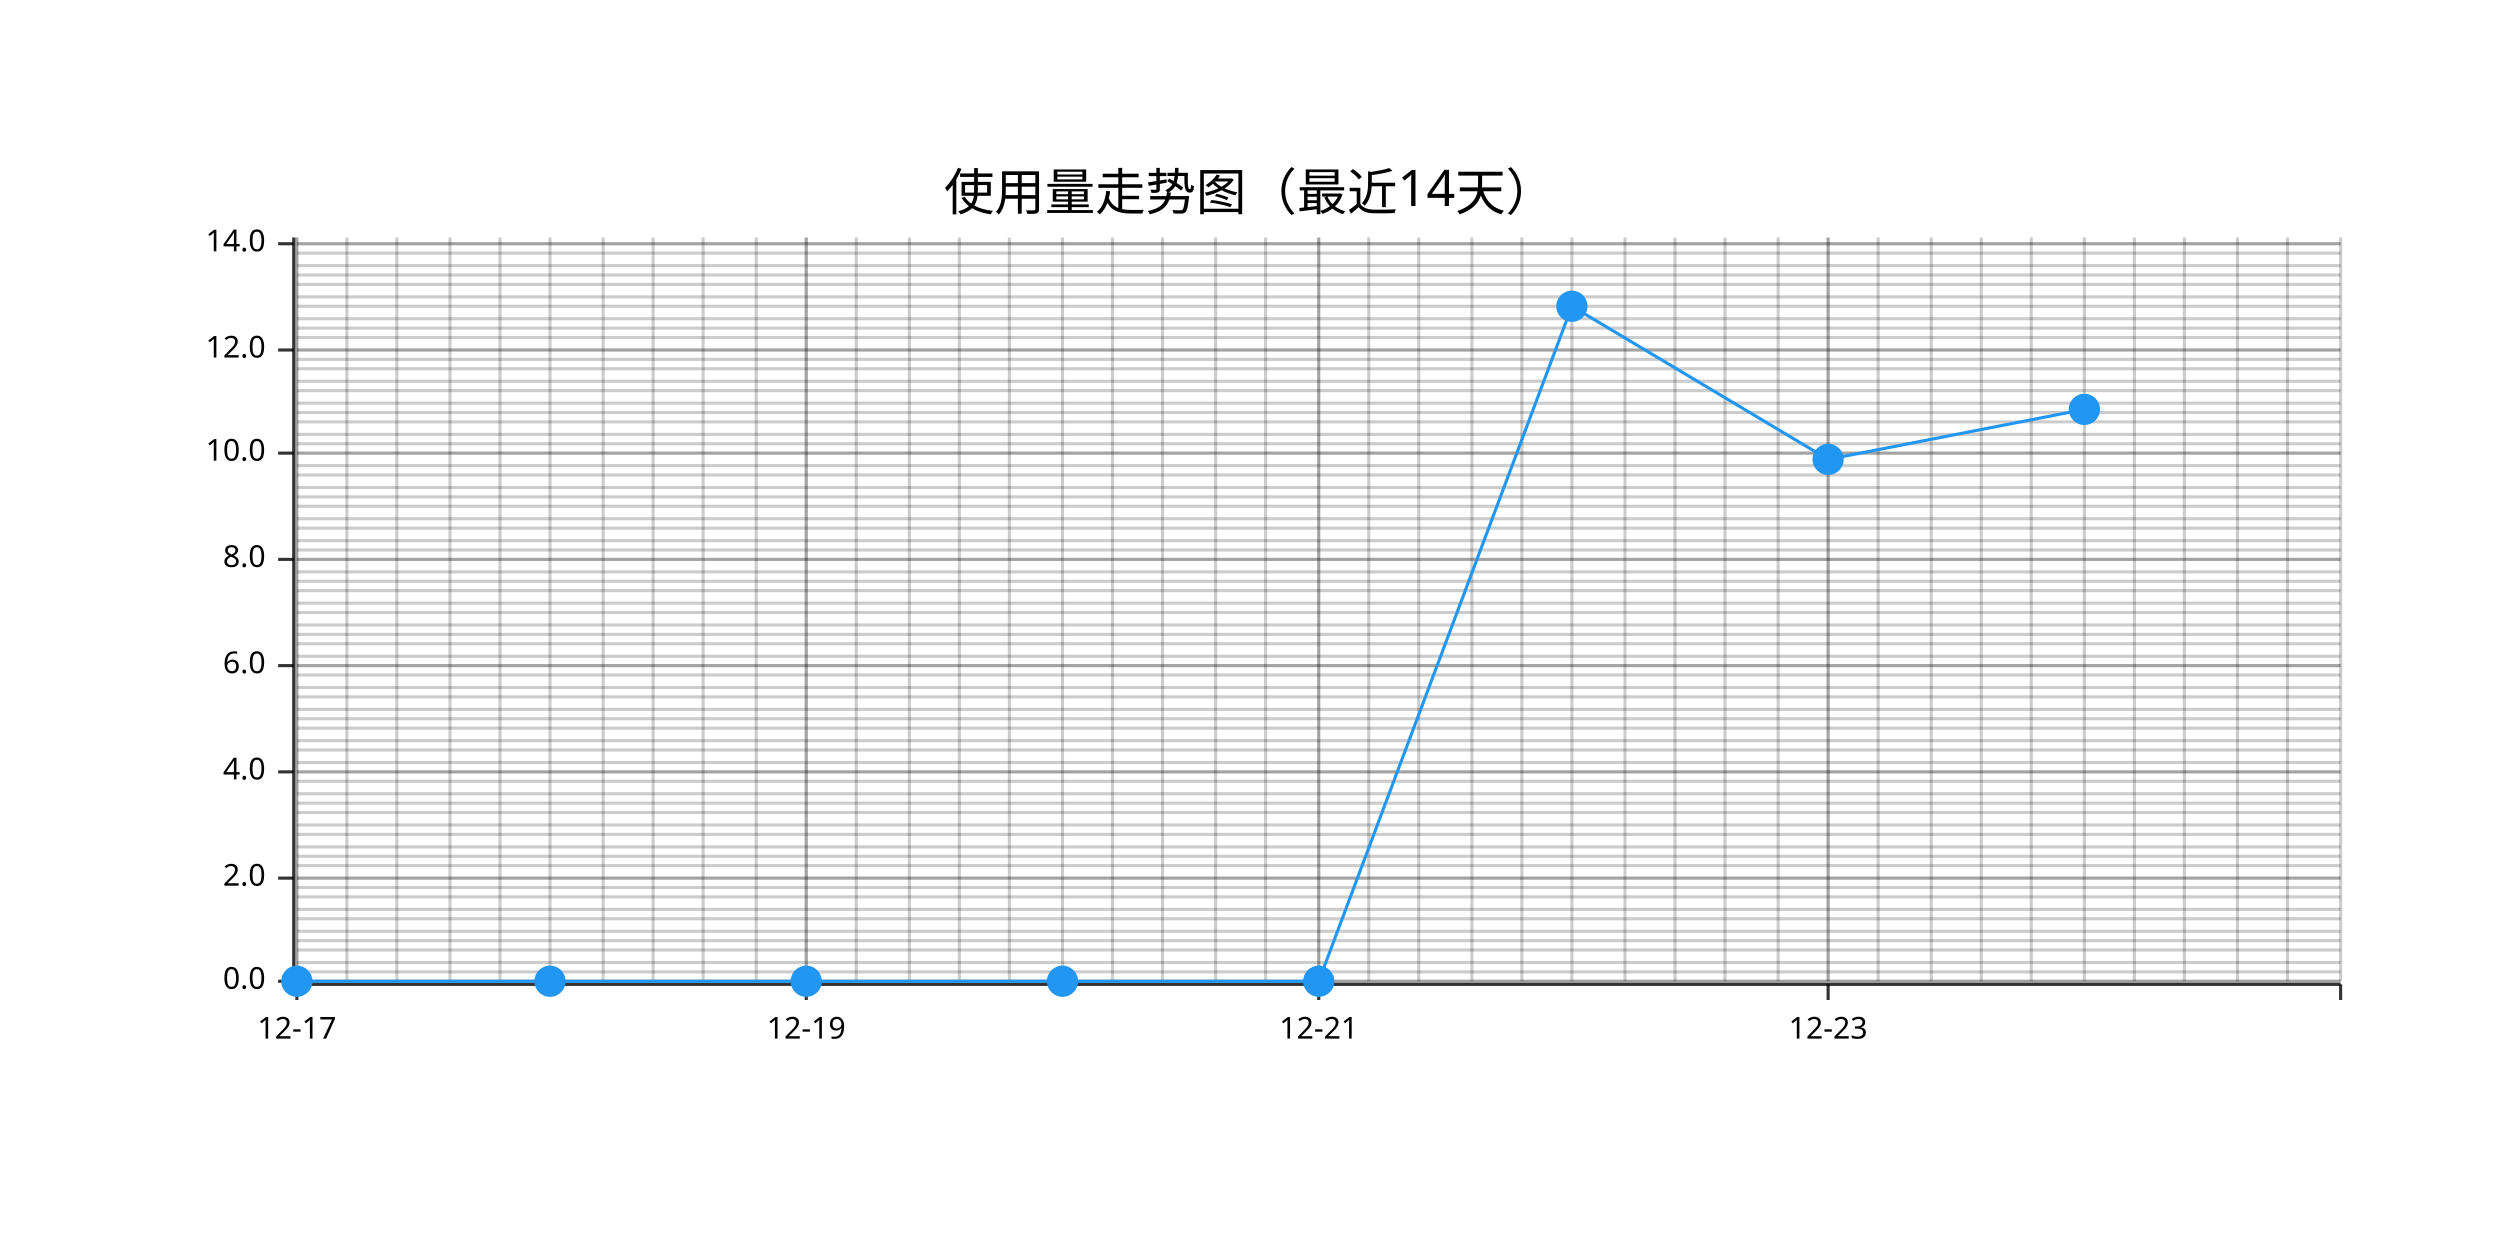
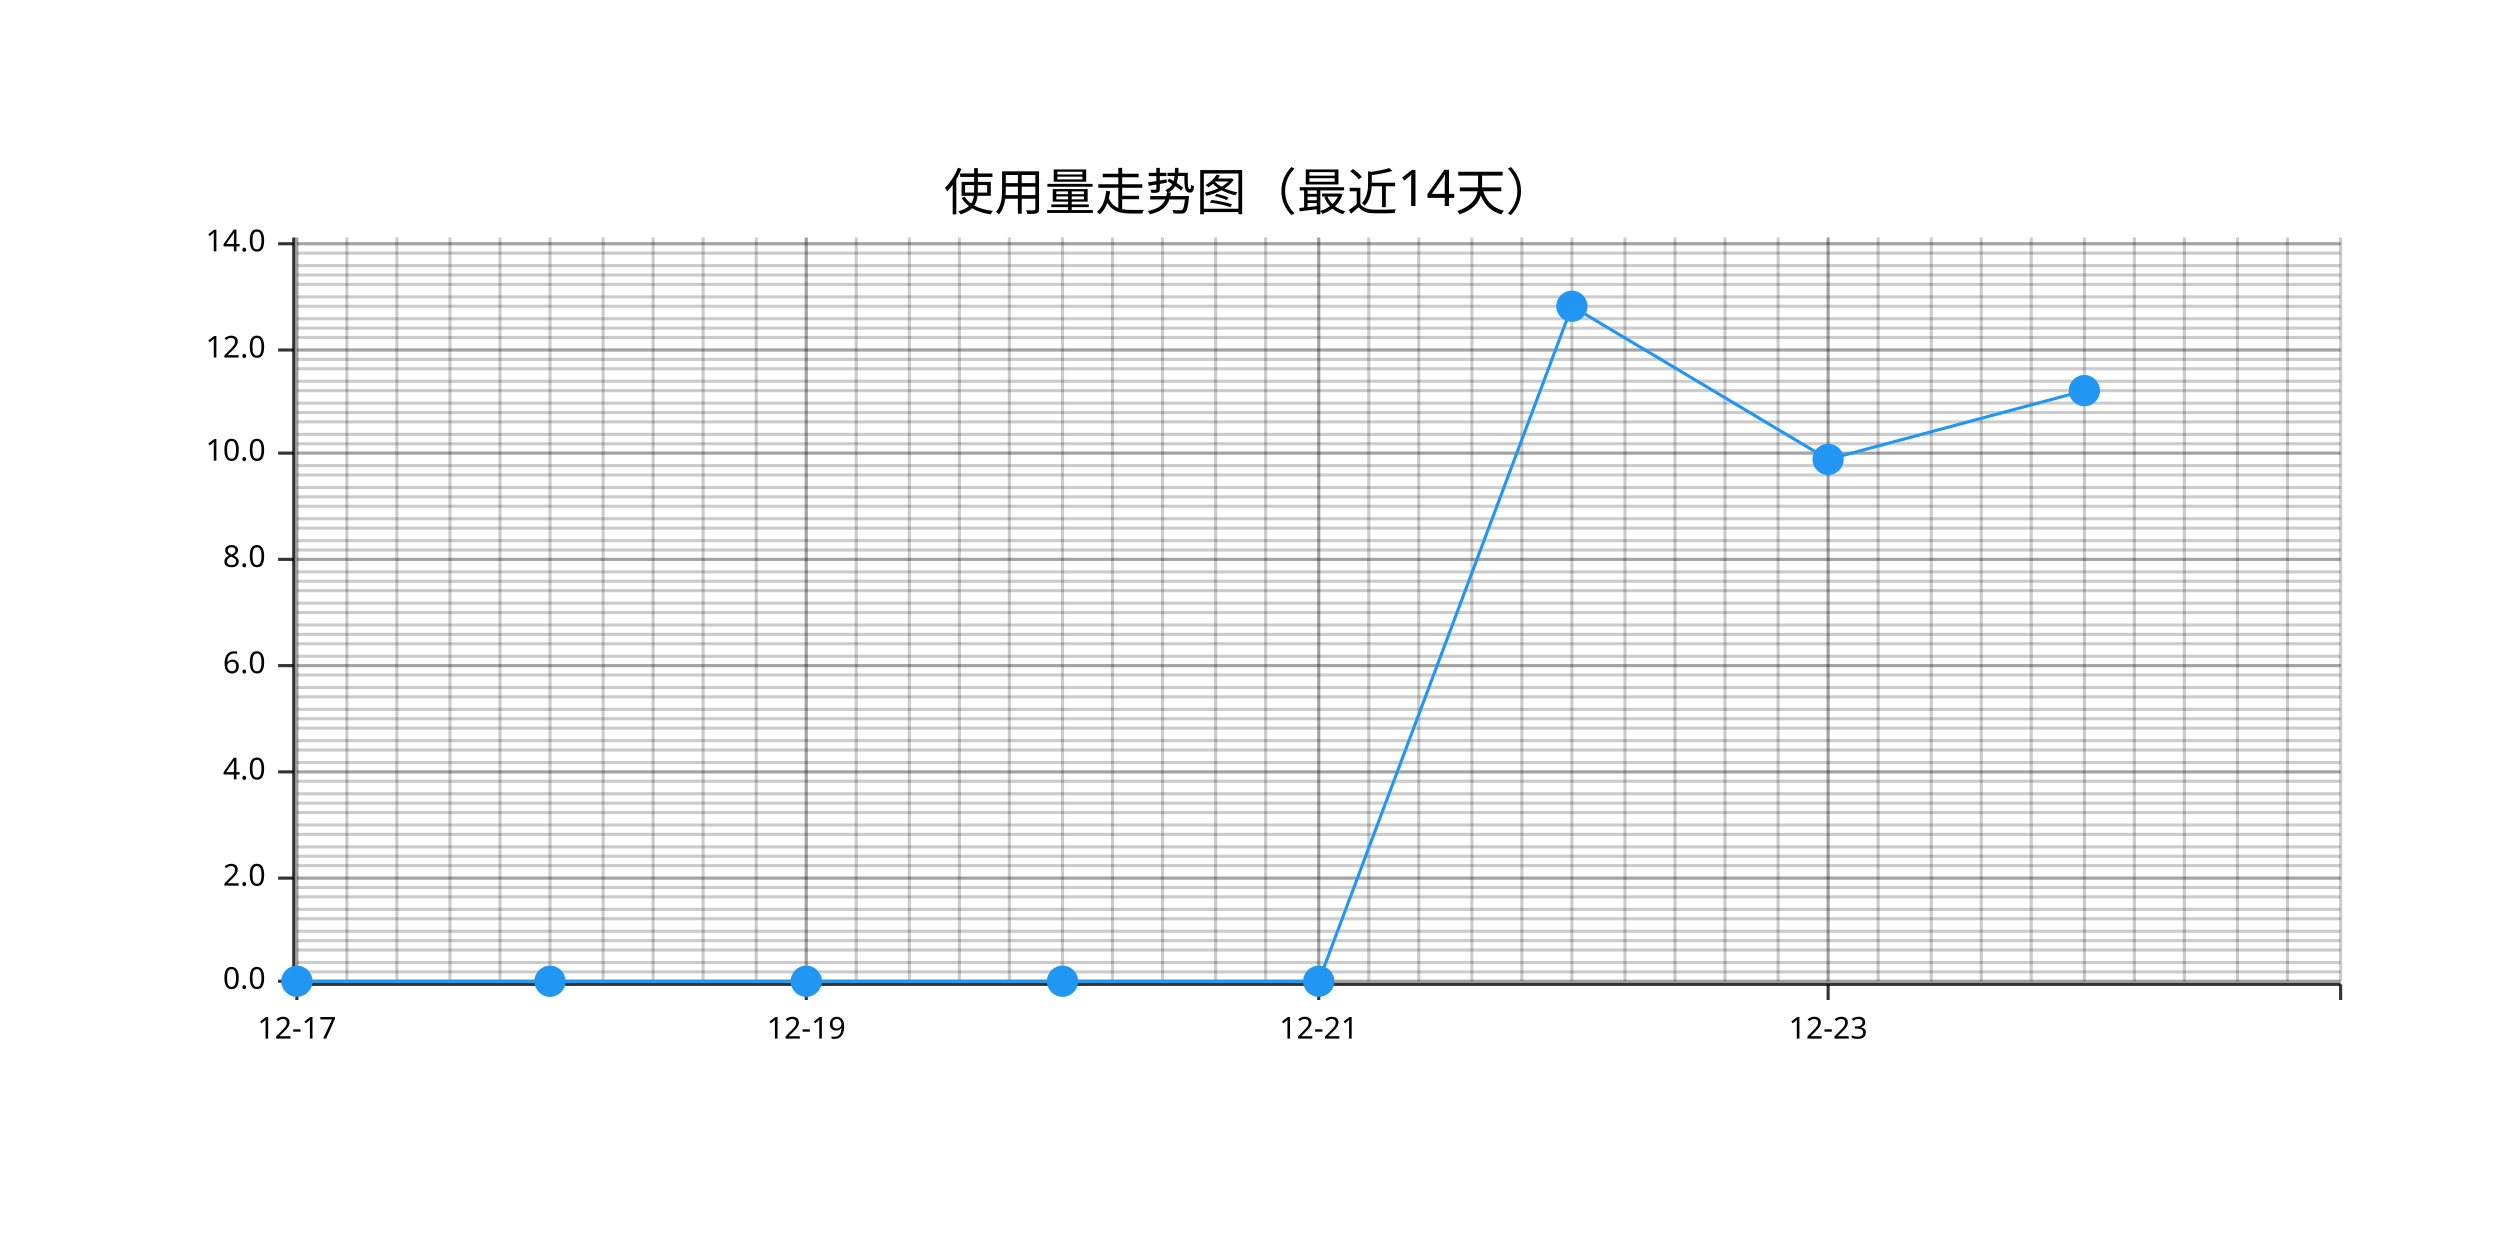
<svg xmlns="http://www.w3.org/2000/svg" width="800" height="400" viewBox="0 0 800 400">
  <rect x="0" y="0" width="800" height="400" opacity="1" fill="#FFFFFF" stroke="none" />
  <text x="400" y="55" dy="0.76em" text-anchor="middle" font-family="sans-serif" font-size="16.129" opacity="1" fill="#000000">
使用量走势图（最近14天）
</text>
  <line opacity="0.2" stroke="#000000" stroke-width="1" x1="95" y1="314" x2="95" y2="76" />
  <line opacity="0.2" stroke="#000000" stroke-width="1" x1="111" y1="314" x2="111" y2="76" />
  <line opacity="0.2" stroke="#000000" stroke-width="1" x1="127" y1="314" x2="127" y2="76" />
  <line opacity="0.2" stroke="#000000" stroke-width="1" x1="144" y1="314" x2="144" y2="76" />
  <line opacity="0.2" stroke="#000000" stroke-width="1" x1="160" y1="314" x2="160" y2="76" />
  <line opacity="0.2" stroke="#000000" stroke-width="1" x1="176" y1="314" x2="176" y2="76" />
  <line opacity="0.2" stroke="#000000" stroke-width="1" x1="193" y1="314" x2="193" y2="76" />
  <line opacity="0.2" stroke="#000000" stroke-width="1" x1="209" y1="314" x2="209" y2="76" />
  <line opacity="0.2" stroke="#000000" stroke-width="1" x1="225" y1="314" x2="225" y2="76" />
  <line opacity="0.2" stroke="#000000" stroke-width="1" x1="242" y1="314" x2="242" y2="76" />
  <line opacity="0.2" stroke="#000000" stroke-width="1" x1="258" y1="314" x2="258" y2="76" />
  <line opacity="0.2" stroke="#000000" stroke-width="1" x1="274" y1="314" x2="274" y2="76" />
  <line opacity="0.2" stroke="#000000" stroke-width="1" x1="291" y1="314" x2="291" y2="76" />
  <line opacity="0.2" stroke="#000000" stroke-width="1" x1="307" y1="314" x2="307" y2="76" />
  <line opacity="0.2" stroke="#000000" stroke-width="1" x1="323" y1="314" x2="323" y2="76" />
  <line opacity="0.2" stroke="#000000" stroke-width="1" x1="340" y1="314" x2="340" y2="76" />
  <line opacity="0.2" stroke="#000000" stroke-width="1" x1="356" y1="314" x2="356" y2="76" />
  <line opacity="0.2" stroke="#000000" stroke-width="1" x1="372" y1="314" x2="372" y2="76" />
  <line opacity="0.2" stroke="#000000" stroke-width="1" x1="389" y1="314" x2="389" y2="76" />
  <line opacity="0.2" stroke="#000000" stroke-width="1" x1="405" y1="314" x2="405" y2="76" />
  <line opacity="0.2" stroke="#000000" stroke-width="1" x1="422" y1="314" x2="422" y2="76" />
  <line opacity="0.2" stroke="#000000" stroke-width="1" x1="438" y1="314" x2="438" y2="76" />
  <line opacity="0.2" stroke="#000000" stroke-width="1" x1="454" y1="314" x2="454" y2="76" />
  <line opacity="0.2" stroke="#000000" stroke-width="1" x1="471" y1="314" x2="471" y2="76" />
  <line opacity="0.2" stroke="#000000" stroke-width="1" x1="487" y1="314" x2="487" y2="76" />
  <line opacity="0.2" stroke="#000000" stroke-width="1" x1="503" y1="314" x2="503" y2="76" />
  <line opacity="0.2" stroke="#000000" stroke-width="1" x1="520" y1="314" x2="520" y2="76" />
  <line opacity="0.2" stroke="#000000" stroke-width="1" x1="536" y1="314" x2="536" y2="76" />
  <line opacity="0.2" stroke="#000000" stroke-width="1" x1="552" y1="314" x2="552" y2="76" />
  <line opacity="0.2" stroke="#000000" stroke-width="1" x1="569" y1="314" x2="569" y2="76" />
  <line opacity="0.2" stroke="#000000" stroke-width="1" x1="585" y1="314" x2="585" y2="76" />
  <line opacity="0.2" stroke="#000000" stroke-width="1" x1="601" y1="314" x2="601" y2="76" />
  <line opacity="0.2" stroke="#000000" stroke-width="1" x1="618" y1="314" x2="618" y2="76" />
  <line opacity="0.2" stroke="#000000" stroke-width="1" x1="634" y1="314" x2="634" y2="76" />
  <line opacity="0.2" stroke="#000000" stroke-width="1" x1="650" y1="314" x2="650" y2="76" />
  <line opacity="0.2" stroke="#000000" stroke-width="1" x1="667" y1="314" x2="667" y2="76" />
  <line opacity="0.2" stroke="#000000" stroke-width="1" x1="683" y1="314" x2="683" y2="76" />
  <line opacity="0.2" stroke="#000000" stroke-width="1" x1="699" y1="314" x2="699" y2="76" />
  <line opacity="0.2" stroke="#000000" stroke-width="1" x1="716" y1="314" x2="716" y2="76" />
  <line opacity="0.2" stroke="#000000" stroke-width="1" x1="732" y1="314" x2="732" y2="76" />
  <line opacity="0.2" stroke="#000000" stroke-width="1" x1="95" y1="314" x2="749" y2="314" />
  <line opacity="0.2" stroke="#000000" stroke-width="1" x1="95" y1="311" x2="749" y2="311" />
  <line opacity="0.2" stroke="#000000" stroke-width="1" x1="95" y1="308" x2="749" y2="308" />
  <line opacity="0.2" stroke="#000000" stroke-width="1" x1="95" y1="304" x2="749" y2="304" />
  <line opacity="0.2" stroke="#000000" stroke-width="1" x1="95" y1="301" x2="749" y2="301" />
  <line opacity="0.2" stroke="#000000" stroke-width="1" x1="95" y1="298" x2="749" y2="298" />
  <line opacity="0.2" stroke="#000000" stroke-width="1" x1="95" y1="294" x2="749" y2="294" />
  <line opacity="0.2" stroke="#000000" stroke-width="1" x1="95" y1="291" x2="749" y2="291" />
  <line opacity="0.2" stroke="#000000" stroke-width="1" x1="95" y1="287" x2="749" y2="287" />
  <line opacity="0.2" stroke="#000000" stroke-width="1" x1="95" y1="284" x2="749" y2="284" />
  <line opacity="0.2" stroke="#000000" stroke-width="1" x1="95" y1="281" x2="749" y2="281" />
  <line opacity="0.2" stroke="#000000" stroke-width="1" x1="95" y1="277" x2="749" y2="277" />
  <line opacity="0.2" stroke="#000000" stroke-width="1" x1="95" y1="274" x2="749" y2="274" />
  <line opacity="0.2" stroke="#000000" stroke-width="1" x1="95" y1="271" x2="749" y2="271" />
  <line opacity="0.2" stroke="#000000" stroke-width="1" x1="95" y1="267" x2="749" y2="267" />
  <line opacity="0.2" stroke="#000000" stroke-width="1" x1="95" y1="264" x2="749" y2="264" />
  <line opacity="0.2" stroke="#000000" stroke-width="1" x1="95" y1="260" x2="749" y2="260" />
  <line opacity="0.2" stroke="#000000" stroke-width="1" x1="95" y1="257" x2="749" y2="257" />
  <line opacity="0.2" stroke="#000000" stroke-width="1" x1="95" y1="254" x2="749" y2="254" />
  <line opacity="0.2" stroke="#000000" stroke-width="1" x1="95" y1="250" x2="749" y2="250" />
  <line opacity="0.2" stroke="#000000" stroke-width="1" x1="95" y1="247" x2="749" y2="247" />
  <line opacity="0.2" stroke="#000000" stroke-width="1" x1="95" y1="244" x2="749" y2="244" />
  <line opacity="0.2" stroke="#000000" stroke-width="1" x1="95" y1="240" x2="749" y2="240" />
  <line opacity="0.2" stroke="#000000" stroke-width="1" x1="95" y1="237" x2="749" y2="237" />
  <line opacity="0.2" stroke="#000000" stroke-width="1" x1="95" y1="233" x2="749" y2="233" />
  <line opacity="0.2" stroke="#000000" stroke-width="1" x1="95" y1="230" x2="749" y2="230" />
  <line opacity="0.2" stroke="#000000" stroke-width="1" x1="95" y1="227" x2="749" y2="227" />
  <line opacity="0.2" stroke="#000000" stroke-width="1" x1="95" y1="223" x2="749" y2="223" />
  <line opacity="0.2" stroke="#000000" stroke-width="1" x1="95" y1="220" x2="749" y2="220" />
  <line opacity="0.2" stroke="#000000" stroke-width="1" x1="95" y1="216" x2="749" y2="216" />
  <line opacity="0.2" stroke="#000000" stroke-width="1" x1="95" y1="213" x2="749" y2="213" />
  <line opacity="0.2" stroke="#000000" stroke-width="1" x1="95" y1="210" x2="749" y2="210" />
  <line opacity="0.2" stroke="#000000" stroke-width="1" x1="95" y1="206" x2="749" y2="206" />
  <line opacity="0.2" stroke="#000000" stroke-width="1" x1="95" y1="203" x2="749" y2="203" />
  <line opacity="0.2" stroke="#000000" stroke-width="1" x1="95" y1="200" x2="749" y2="200" />
  <line opacity="0.2" stroke="#000000" stroke-width="1" x1="95" y1="196" x2="749" y2="196" />
  <line opacity="0.2" stroke="#000000" stroke-width="1" x1="95" y1="193" x2="749" y2="193" />
  <line opacity="0.2" stroke="#000000" stroke-width="1" x1="95" y1="189" x2="749" y2="189" />
  <line opacity="0.2" stroke="#000000" stroke-width="1" x1="95" y1="186" x2="749" y2="186" />
  <line opacity="0.2" stroke="#000000" stroke-width="1" x1="95" y1="183" x2="749" y2="183" />
  <line opacity="0.2" stroke="#000000" stroke-width="1" x1="95" y1="179" x2="749" y2="179" />
  <line opacity="0.2" stroke="#000000" stroke-width="1" x1="95" y1="176" x2="749" y2="176" />
  <line opacity="0.2" stroke="#000000" stroke-width="1" x1="95" y1="173" x2="749" y2="173" />
  <line opacity="0.2" stroke="#000000" stroke-width="1" x1="95" y1="169" x2="749" y2="169" />
  <line opacity="0.2" stroke="#000000" stroke-width="1" x1="95" y1="166" x2="749" y2="166" />
  <line opacity="0.2" stroke="#000000" stroke-width="1" x1="95" y1="162" x2="749" y2="162" />
  <line opacity="0.2" stroke="#000000" stroke-width="1" x1="95" y1="159" x2="749" y2="159" />
  <line opacity="0.2" stroke="#000000" stroke-width="1" x1="95" y1="156" x2="749" y2="156" />
  <line opacity="0.2" stroke="#000000" stroke-width="1" x1="95" y1="152" x2="749" y2="152" />
  <line opacity="0.2" stroke="#000000" stroke-width="1" x1="95" y1="149" x2="749" y2="149" />
  <line opacity="0.2" stroke="#000000" stroke-width="1" x1="95" y1="145" x2="749" y2="145" />
  <line opacity="0.2" stroke="#000000" stroke-width="1" x1="95" y1="142" x2="749" y2="142" />
  <line opacity="0.2" stroke="#000000" stroke-width="1" x1="95" y1="139" x2="749" y2="139" />
  <line opacity="0.2" stroke="#000000" stroke-width="1" x1="95" y1="135" x2="749" y2="135" />
  <line opacity="0.2" stroke="#000000" stroke-width="1" x1="95" y1="132" x2="749" y2="132" />
  <line opacity="0.2" stroke="#000000" stroke-width="1" x1="95" y1="129" x2="749" y2="129" />
  <line opacity="0.2" stroke="#000000" stroke-width="1" x1="95" y1="125" x2="749" y2="125" />
  <line opacity="0.2" stroke="#000000" stroke-width="1" x1="95" y1="122" x2="749" y2="122" />
  <line opacity="0.2" stroke="#000000" stroke-width="1" x1="95" y1="118" x2="749" y2="118" />
  <line opacity="0.2" stroke="#000000" stroke-width="1" x1="95" y1="115" x2="749" y2="115" />
  <line opacity="0.2" stroke="#000000" stroke-width="1" x1="95" y1="112" x2="749" y2="112" />
  <line opacity="0.2" stroke="#000000" stroke-width="1" x1="95" y1="108" x2="749" y2="108" />
  <line opacity="0.2" stroke="#000000" stroke-width="1" x1="95" y1="105" x2="749" y2="105" />
  <line opacity="0.2" stroke="#000000" stroke-width="1" x1="95" y1="102" x2="749" y2="102" />
  <line opacity="0.2" stroke="#000000" stroke-width="1" x1="95" y1="98" x2="749" y2="98" />
  <line opacity="0.2" stroke="#000000" stroke-width="1" x1="95" y1="95" x2="749" y2="95" />
  <line opacity="0.2" stroke="#000000" stroke-width="1" x1="95" y1="91" x2="749" y2="91" />
  <line opacity="0.2" stroke="#000000" stroke-width="1" x1="95" y1="88" x2="749" y2="88" />
  <line opacity="0.2" stroke="#000000" stroke-width="1" x1="95" y1="85" x2="749" y2="85" />
  <line opacity="0.2" stroke="#000000" stroke-width="1" x1="95" y1="81" x2="749" y2="81" />
  <line opacity="0.2" stroke="#000000" stroke-width="1" x1="95" y1="78" x2="749" y2="78" />
  <line opacity="0.2" stroke="#000000" stroke-width="1" x1="95" y1="314" x2="95" y2="76" />
  <line opacity="0.2" stroke="#000000" stroke-width="1" x1="258" y1="314" x2="258" y2="76" />
  <line opacity="0.2" stroke="#000000" stroke-width="1" x1="422" y1="314" x2="422" y2="76" />
  <line opacity="0.2" stroke="#000000" stroke-width="1" x1="585" y1="314" x2="585" y2="76" />
  <line opacity="0.2" stroke="#000000" stroke-width="1" x1="749" y1="314" x2="749" y2="76" />
  <line opacity="0.2" stroke="#000000" stroke-width="1" x1="95" y1="314" x2="749" y2="314" />
  <line opacity="0.2" stroke="#000000" stroke-width="1" x1="95" y1="281" x2="749" y2="281" />
  <line opacity="0.2" stroke="#000000" stroke-width="1" x1="95" y1="247" x2="749" y2="247" />
  <line opacity="0.2" stroke="#000000" stroke-width="1" x1="95" y1="213" x2="749" y2="213" />
  <line opacity="0.2" stroke="#000000" stroke-width="1" x1="95" y1="179" x2="749" y2="179" />
  <line opacity="0.2" stroke="#000000" stroke-width="1" x1="95" y1="145" x2="749" y2="145" />
  <line opacity="0.2" stroke="#000000" stroke-width="1" x1="95" y1="112" x2="749" y2="112" />
  <line opacity="0.2" stroke="#000000" stroke-width="1" x1="95" y1="78" x2="749" y2="78" />
  <polyline fill="none" opacity="0.8" stroke="#000000" stroke-width="1" points="94,76 94,314 " />
  <text x="85" y="314" dy="0.5ex" text-anchor="end" font-family="sans-serif" font-size="9.677" opacity="1" fill="#000000">
0.0
</text>
  <polyline fill="none" opacity="0.8" stroke="#000000" stroke-width="1" points="89,314 94,314 " />
  <text x="85" y="281" dy="0.5ex" text-anchor="end" font-family="sans-serif" font-size="9.677" opacity="1" fill="#000000">
2.0
</text>
  <polyline fill="none" opacity="0.8" stroke="#000000" stroke-width="1" points="89,281 94,281 " />
  <text x="85" y="247" dy="0.5ex" text-anchor="end" font-family="sans-serif" font-size="9.677" opacity="1" fill="#000000">
4.0
</text>
  <polyline fill="none" opacity="0.8" stroke="#000000" stroke-width="1" points="89,247 94,247 " />
  <text x="85" y="213" dy="0.5ex" text-anchor="end" font-family="sans-serif" font-size="9.677" opacity="1" fill="#000000">
6.0
</text>
  <polyline fill="none" opacity="0.8" stroke="#000000" stroke-width="1" points="89,213 94,213 " />
  <text x="85" y="179" dy="0.5ex" text-anchor="end" font-family="sans-serif" font-size="9.677" opacity="1" fill="#000000">
8.0
</text>
  <polyline fill="none" opacity="0.8" stroke="#000000" stroke-width="1" points="89,179 94,179 " />
  <text x="85" y="145" dy="0.5ex" text-anchor="end" font-family="sans-serif" font-size="9.677" opacity="1" fill="#000000">
10.0
</text>
  <polyline fill="none" opacity="0.8" stroke="#000000" stroke-width="1" points="89,145 94,145 " />
  <text x="85" y="112" dy="0.5ex" text-anchor="end" font-family="sans-serif" font-size="9.677" opacity="1" fill="#000000">
12.0
</text>
  <polyline fill="none" opacity="0.8" stroke="#000000" stroke-width="1" points="89,112 94,112 " />
  <text x="85" y="78" dy="0.5ex" text-anchor="end" font-family="sans-serif" font-size="9.677" opacity="1" fill="#000000">
14.0
</text>
  <polyline fill="none" opacity="0.8" stroke="#000000" stroke-width="1" points="89,78 94,78 " />
  <polyline fill="none" opacity="0.8" stroke="#000000" stroke-width="1" points="95,315 749,315 " />
  <text x="95" y="325" dy="0.76em" text-anchor="middle" font-family="sans-serif" font-size="9.677" opacity="1" fill="#000000">
12-17
</text>
  <polyline fill="none" opacity="0.8" stroke="#000000" stroke-width="1" points="95,315 95,320 " />
  <text x="258" y="325" dy="0.76em" text-anchor="middle" font-family="sans-serif" font-size="9.677" opacity="1" fill="#000000">
12-19
</text>
  <polyline fill="none" opacity="0.8" stroke="#000000" stroke-width="1" points="258,315 258,320 " />
  <text x="422" y="325" dy="0.76em" text-anchor="middle" font-family="sans-serif" font-size="9.677" opacity="1" fill="#000000">
12-21
</text>
  <polyline fill="none" opacity="0.8" stroke="#000000" stroke-width="1" points="422,315 422,320 " />
  <text x="585" y="325" dy="0.76em" text-anchor="middle" font-family="sans-serif" font-size="9.677" opacity="1" fill="#000000">
12-23
</text>
  <polyline fill="none" opacity="0.8" stroke="#000000" stroke-width="1" points="585,315 585,320 " />
  <text x="749" y="325" dy="0.76em" text-anchor="middle" font-family="sans-serif" font-size="9.677" opacity="1" fill="#000000">

</text>
  <polyline fill="none" opacity="0.8" stroke="#000000" stroke-width="1" points="749,315 749,320 " />
-   <polyline fill="none" opacity="1" stroke="#2196F3" stroke-width="1" points="95,314 176,314 258,314 340,314 422,314 503,98 585,147 667,131 " />
+   <polyline fill="none" opacity="1" stroke="#2196F3" stroke-width="1" points="95,314 176,314 258,314 340,314 422,314 503,98 585,147 667,125 " />
  <circle cx="95" cy="314" r="5" opacity="1" fill="#2196F3" stroke="none" stroke-width="1" />
  <circle cx="176" cy="314" r="5" opacity="1" fill="#2196F3" stroke="none" stroke-width="1" />
  <circle cx="258" cy="314" r="5" opacity="1" fill="#2196F3" stroke="none" stroke-width="1" />
  <circle cx="340" cy="314" r="5" opacity="1" fill="#2196F3" stroke="none" stroke-width="1" />
  <circle cx="422" cy="314" r="5" opacity="1" fill="#2196F3" stroke="none" stroke-width="1" />
  <circle cx="503" cy="98" r="5" opacity="1" fill="#2196F3" stroke="none" stroke-width="1" />
  <circle cx="585" cy="147" r="5" opacity="1" fill="#2196F3" stroke="none" stroke-width="1" />
-   <circle cx="667" cy="131" r="5" opacity="1" fill="#2196F3" stroke="none" stroke-width="1" />
+   <circle cx="667" cy="125" r="5" opacity="1" fill="#2196F3" stroke="none" stroke-width="1" />
</svg>
